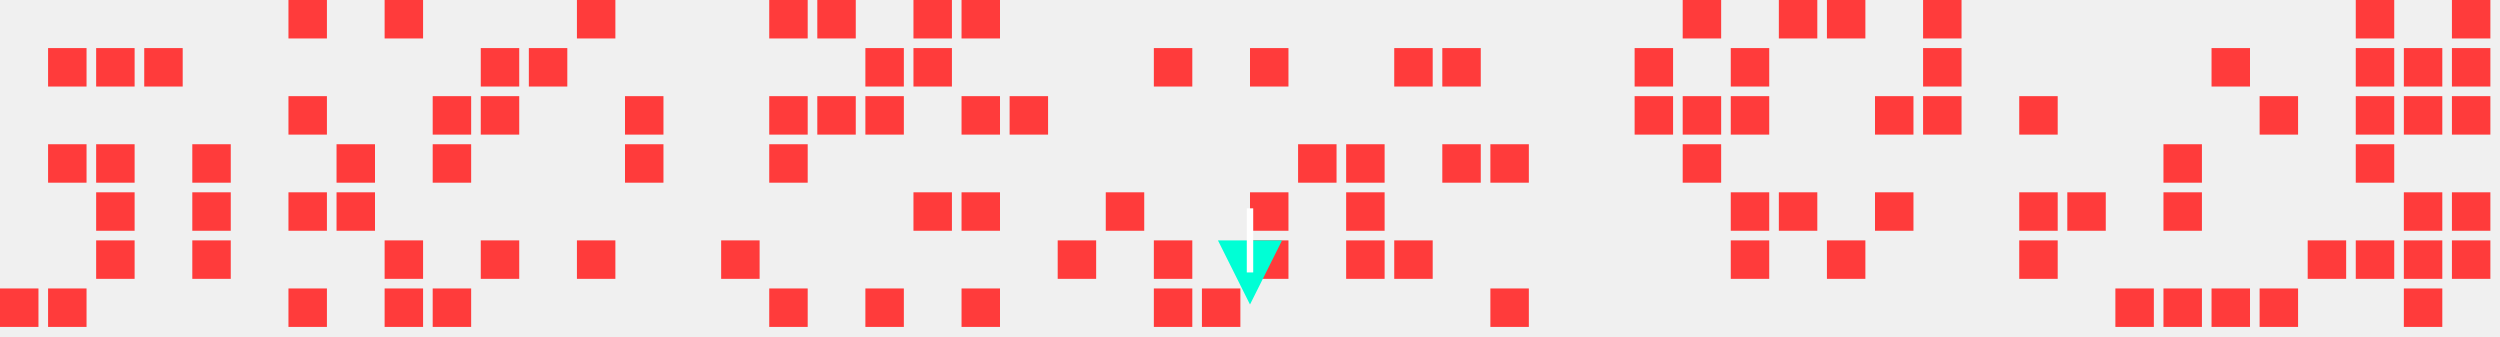
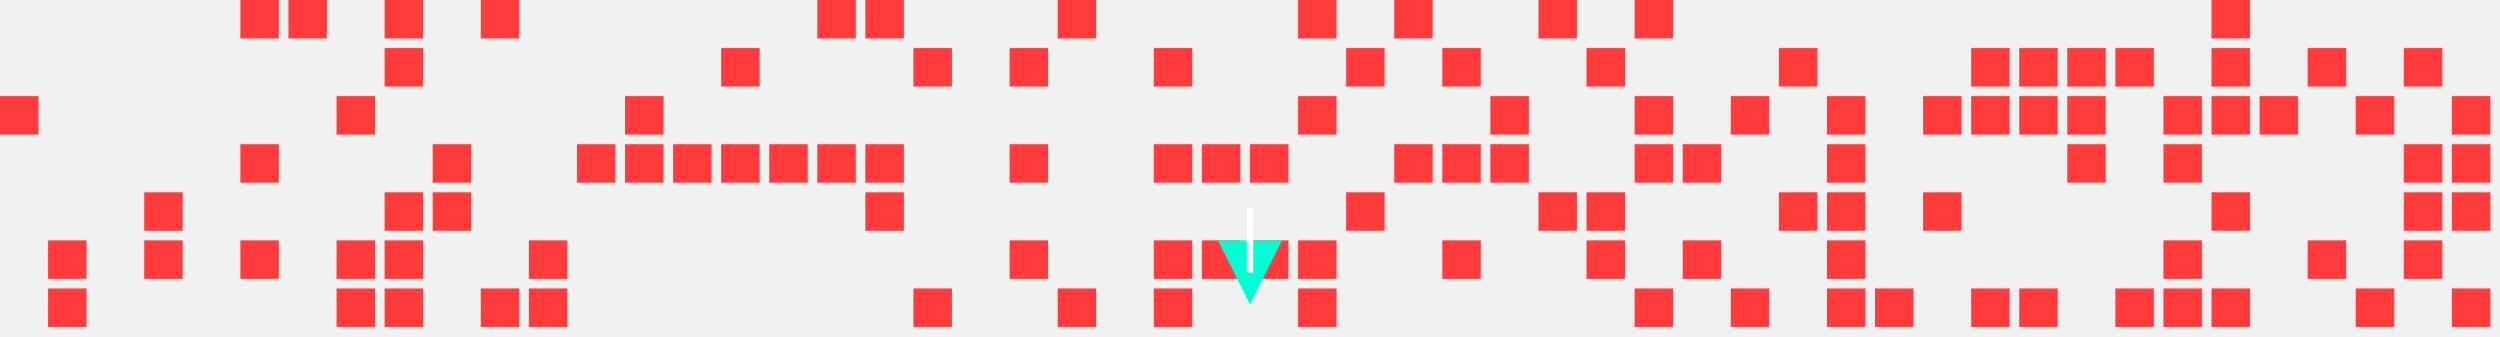
<svg xmlns="http://www.w3.org/2000/svg" width="780" height="105">
  <style>
.enemy { fill: #ff3b3b; }
.player { fill: #00ffd5; }
.bullet { fill: #fff; }
</style>
-   <rect class="enemy" x="0" y="90" width="12" height="12" />
-   <rect class="enemy" x="15" y="15" width="12" height="12" />
-   <rect class="enemy" x="15" y="45" width="12" height="12" />
+   <rect class="enemy" x="0" y="30" width="12" height="12" />
+   <rect class="enemy" x="15" y="75" width="12" height="12" />
  <rect class="enemy" x="15" y="90" width="12" height="12" />
-   <rect class="enemy" x="30" y="15" width="12" height="12" />
-   <rect class="enemy" x="30" y="45" width="12" height="12" />
-   <rect class="enemy" x="30" y="60" width="12" height="12" />
-   <rect class="enemy" x="30" y="75" width="12" height="12" />
-   <rect class="enemy" x="45" y="15" width="12" height="12" />
-   <rect class="enemy" x="60" y="45" width="12" height="12" />
-   <rect class="enemy" x="60" y="60" width="12" height="12" />
-   <rect class="enemy" x="60" y="75" width="12" height="12" />
+   <rect class="enemy" x="45" y="60" width="12" height="12" />
+   <rect class="enemy" x="45" y="75" width="12" height="12" />
+   <rect class="enemy" x="75" y="0" width="12" height="12" />
+   <rect class="enemy" x="75" y="45" width="12" height="12" />
+   <rect class="enemy" x="75" y="75" width="12" height="12" />
  <rect class="enemy" x="90" y="0" width="12" height="12" />
-   <rect class="enemy" x="90" y="30" width="12" height="12" />
-   <rect class="enemy" x="90" y="60" width="12" height="12" />
-   <rect class="enemy" x="90" y="90" width="12" height="12" />
-   <rect class="enemy" x="105" y="45" width="12" height="12" />
-   <rect class="enemy" x="105" y="60" width="12" height="12" />
+   <rect class="enemy" x="105" y="30" width="12" height="12" />
+   <rect class="enemy" x="105" y="75" width="12" height="12" />
+   <rect class="enemy" x="105" y="90" width="12" height="12" />
  <rect class="enemy" x="120" y="0" width="12" height="12" />
+   <rect class="enemy" x="120" y="15" width="12" height="12" />
+   <rect class="enemy" x="120" y="60" width="12" height="12" />
  <rect class="enemy" x="120" y="75" width="12" height="12" />
  <rect class="enemy" x="120" y="90" width="12" height="12" />
-   <rect class="enemy" x="135" y="30" width="12" height="12" />
  <rect class="enemy" x="135" y="45" width="12" height="12" />
-   <rect class="enemy" x="135" y="90" width="12" height="12" />
-   <rect class="enemy" x="150" y="15" width="12" height="12" />
-   <rect class="enemy" x="150" y="30" width="12" height="12" />
-   <rect class="enemy" x="150" y="75" width="12" height="12" />
-   <rect class="enemy" x="165" y="15" width="12" height="12" />
-   <rect class="enemy" x="180" y="0" width="12" height="12" />
-   <rect class="enemy" x="180" y="75" width="12" height="12" />
+   <rect class="enemy" x="135" y="60" width="12" height="12" />
+   <rect class="enemy" x="150" y="0" width="12" height="12" />
+   <rect class="enemy" x="150" y="90" width="12" height="12" />
+   <rect class="enemy" x="165" y="75" width="12" height="12" />
+   <rect class="enemy" x="165" y="90" width="12" height="12" />
+   <rect class="enemy" x="180" y="45" width="12" height="12" />
  <rect class="enemy" x="195" y="30" width="12" height="12" />
  <rect class="enemy" x="195" y="45" width="12" height="12" />
-   <rect class="enemy" x="225" y="75" width="12" height="12" />
-   <rect class="enemy" x="240" y="0" width="12" height="12" />
-   <rect class="enemy" x="240" y="30" width="12" height="12" />
+   <rect class="enemy" x="210" y="45" width="12" height="12" />
+   <rect class="enemy" x="225" y="15" width="12" height="12" />
+   <rect class="enemy" x="225" y="45" width="12" height="12" />
  <rect class="enemy" x="240" y="45" width="12" height="12" />
-   <rect class="enemy" x="240" y="90" width="12" height="12" />
  <rect class="enemy" x="255" y="0" width="12" height="12" />
-   <rect class="enemy" x="255" y="30" width="12" height="12" />
-   <rect class="enemy" x="270" y="15" width="12" height="12" />
-   <rect class="enemy" x="270" y="30" width="12" height="12" />
-   <rect class="enemy" x="270" y="90" width="12" height="12" />
-   <rect class="enemy" x="285" y="0" width="12" height="12" />
+   <rect class="enemy" x="255" y="45" width="12" height="12" />
+   <rect class="enemy" x="270" y="0" width="12" height="12" />
+   <rect class="enemy" x="270" y="45" width="12" height="12" />
+   <rect class="enemy" x="270" y="60" width="12" height="12" />
  <rect class="enemy" x="285" y="15" width="12" height="12" />
-   <rect class="enemy" x="285" y="60" width="12" height="12" />
-   <rect class="enemy" x="300" y="0" width="12" height="12" />
-   <rect class="enemy" x="300" y="30" width="12" height="12" />
-   <rect class="enemy" x="300" y="60" width="12" height="12" />
-   <rect class="enemy" x="300" y="90" width="12" height="12" />
-   <rect class="enemy" x="315" y="30" width="12" height="12" />
-   <rect class="enemy" x="330" y="75" width="12" height="12" />
-   <rect class="enemy" x="345" y="60" width="12" height="12" />
+   <rect class="enemy" x="285" y="90" width="12" height="12" />
+   <rect class="enemy" x="315" y="15" width="12" height="12" />
+   <rect class="enemy" x="315" y="45" width="12" height="12" />
+   <rect class="enemy" x="315" y="75" width="12" height="12" />
+   <rect class="enemy" x="330" y="0" width="12" height="12" />
+   <rect class="enemy" x="330" y="90" width="12" height="12" />
  <rect class="enemy" x="360" y="15" width="12" height="12" />
+   <rect class="enemy" x="360" y="45" width="12" height="12" />
  <rect class="enemy" x="360" y="75" width="12" height="12" />
  <rect class="enemy" x="360" y="90" width="12" height="12" />
-   <rect class="enemy" x="375" y="90" width="12" height="12" />
-   <rect class="enemy" x="390" y="15" width="12" height="12" />
-   <rect class="enemy" x="390" y="60" width="12" height="12" />
+   <rect class="enemy" x="375" y="45" width="12" height="12" />
+   <rect class="enemy" x="375" y="75" width="12" height="12" />
+   <rect class="enemy" x="390" y="45" width="12" height="12" />
  <rect class="enemy" x="390" y="75" width="12" height="12" />
-   <rect class="enemy" x="405" y="45" width="12" height="12" />
-   <rect class="enemy" x="420" y="45" width="12" height="12" />
+   <rect class="enemy" x="405" y="0" width="12" height="12" />
+   <rect class="enemy" x="405" y="30" width="12" height="12" />
+   <rect class="enemy" x="405" y="75" width="12" height="12" />
+   <rect class="enemy" x="405" y="90" width="12" height="12" />
+   <rect class="enemy" x="420" y="15" width="12" height="12" />
  <rect class="enemy" x="420" y="60" width="12" height="12" />
-   <rect class="enemy" x="420" y="75" width="12" height="12" />
-   <rect class="enemy" x="435" y="15" width="12" height="12" />
-   <rect class="enemy" x="435" y="75" width="12" height="12" />
+   <rect class="enemy" x="435" y="0" width="12" height="12" />
+   <rect class="enemy" x="435" y="45" width="12" height="12" />
  <rect class="enemy" x="450" y="15" width="12" height="12" />
  <rect class="enemy" x="450" y="45" width="12" height="12" />
+   <rect class="enemy" x="450" y="75" width="12" height="12" />
+   <rect class="enemy" x="465" y="30" width="12" height="12" />
  <rect class="enemy" x="465" y="45" width="12" height="12" />
-   <rect class="enemy" x="465" y="90" width="12" height="12" />
-   <rect class="enemy" x="510" y="15" width="12" height="12" />
+   <rect class="enemy" x="480" y="0" width="12" height="12" />
+   <rect class="enemy" x="480" y="60" width="12" height="12" />
+   <rect class="enemy" x="495" y="15" width="12" height="12" />
+   <rect class="enemy" x="495" y="60" width="12" height="12" />
+   <rect class="enemy" x="495" y="75" width="12" height="12" />
+   <rect class="enemy" x="510" y="0" width="12" height="12" />
  <rect class="enemy" x="510" y="30" width="12" height="12" />
-   <rect class="enemy" x="525" y="0" width="12" height="12" />
-   <rect class="enemy" x="525" y="30" width="12" height="12" />
+   <rect class="enemy" x="510" y="45" width="12" height="12" />
+   <rect class="enemy" x="510" y="90" width="12" height="12" />
  <rect class="enemy" x="525" y="45" width="12" height="12" />
-   <rect class="enemy" x="540" y="15" width="12" height="12" />
+   <rect class="enemy" x="525" y="75" width="12" height="12" />
  <rect class="enemy" x="540" y="30" width="12" height="12" />
-   <rect class="enemy" x="540" y="60" width="12" height="12" />
-   <rect class="enemy" x="540" y="75" width="12" height="12" />
-   <rect class="enemy" x="555" y="0" width="12" height="12" />
+   <rect class="enemy" x="540" y="90" width="12" height="12" />
+   <rect class="enemy" x="555" y="15" width="12" height="12" />
  <rect class="enemy" x="555" y="60" width="12" height="12" />
-   <rect class="enemy" x="570" y="0" width="12" height="12" />
+   <rect class="enemy" x="570" y="30" width="12" height="12" />
+   <rect class="enemy" x="570" y="45" width="12" height="12" />
+   <rect class="enemy" x="570" y="60" width="12" height="12" />
  <rect class="enemy" x="570" y="75" width="12" height="12" />
-   <rect class="enemy" x="585" y="30" width="12" height="12" />
-   <rect class="enemy" x="585" y="60" width="12" height="12" />
-   <rect class="enemy" x="600" y="0" width="12" height="12" />
-   <rect class="enemy" x="600" y="15" width="12" height="12" />
+   <rect class="enemy" x="570" y="90" width="12" height="12" />
+   <rect class="enemy" x="585" y="90" width="12" height="12" />
  <rect class="enemy" x="600" y="30" width="12" height="12" />
+   <rect class="enemy" x="600" y="60" width="12" height="12" />
+   <rect class="enemy" x="615" y="15" width="12" height="12" />
+   <rect class="enemy" x="615" y="30" width="12" height="12" />
+   <rect class="enemy" x="615" y="90" width="12" height="12" />
+   <rect class="enemy" x="630" y="15" width="12" height="12" />
  <rect class="enemy" x="630" y="30" width="12" height="12" />
-   <rect class="enemy" x="630" y="60" width="12" height="12" />
-   <rect class="enemy" x="630" y="75" width="12" height="12" />
-   <rect class="enemy" x="645" y="60" width="12" height="12" />
+   <rect class="enemy" x="630" y="90" width="12" height="12" />
+   <rect class="enemy" x="645" y="15" width="12" height="12" />
+   <rect class="enemy" x="645" y="30" width="12" height="12" />
+   <rect class="enemy" x="645" y="45" width="12" height="12" />
+   <rect class="enemy" x="660" y="15" width="12" height="12" />
  <rect class="enemy" x="660" y="90" width="12" height="12" />
+   <rect class="enemy" x="675" y="30" width="12" height="12" />
  <rect class="enemy" x="675" y="45" width="12" height="12" />
-   <rect class="enemy" x="675" y="60" width="12" height="12" />
+   <rect class="enemy" x="675" y="75" width="12" height="12" />
  <rect class="enemy" x="675" y="90" width="12" height="12" />
+   <rect class="enemy" x="690" y="0" width="12" height="12" />
  <rect class="enemy" x="690" y="15" width="12" height="12" />
+   <rect class="enemy" x="690" y="30" width="12" height="12" />
+   <rect class="enemy" x="690" y="60" width="12" height="12" />
  <rect class="enemy" x="690" y="90" width="12" height="12" />
  <rect class="enemy" x="705" y="30" width="12" height="12" />
-   <rect class="enemy" x="705" y="90" width="12" height="12" />
+   <rect class="enemy" x="720" y="15" width="12" height="12" />
  <rect class="enemy" x="720" y="75" width="12" height="12" />
-   <rect class="enemy" x="735" y="0" width="12" height="12" />
-   <rect class="enemy" x="735" y="15" width="12" height="12" />
  <rect class="enemy" x="735" y="30" width="12" height="12" />
-   <rect class="enemy" x="735" y="45" width="12" height="12" />
-   <rect class="enemy" x="735" y="75" width="12" height="12" />
+   <rect class="enemy" x="735" y="90" width="12" height="12" />
  <rect class="enemy" x="750" y="15" width="12" height="12" />
-   <rect class="enemy" x="750" y="30" width="12" height="12" />
+   <rect class="enemy" x="750" y="45" width="12" height="12" />
  <rect class="enemy" x="750" y="60" width="12" height="12" />
  <rect class="enemy" x="750" y="75" width="12" height="12" />
-   <rect class="enemy" x="750" y="90" width="12" height="12" />
-   <rect class="enemy" x="765" y="0" width="12" height="12" />
-   <rect class="enemy" x="765" y="15" width="12" height="12" />
  <rect class="enemy" x="765" y="30" width="12" height="12" />
+   <rect class="enemy" x="765" y="45" width="12" height="12" />
  <rect class="enemy" x="765" y="60" width="12" height="12" />
-   <rect class="enemy" x="765" y="75" width="12" height="12" />
+   <rect class="enemy" x="765" y="90" width="12" height="12" />
  <polygon class="player" points=" 390,95 380,75 400,75 " />
  <rect class="bullet" x="389" y="65" width="2" height="20">
    <animate attributeName="y" values="65;0" dur="1s" repeatCount="indefinite" />
  </rect>
</svg>
